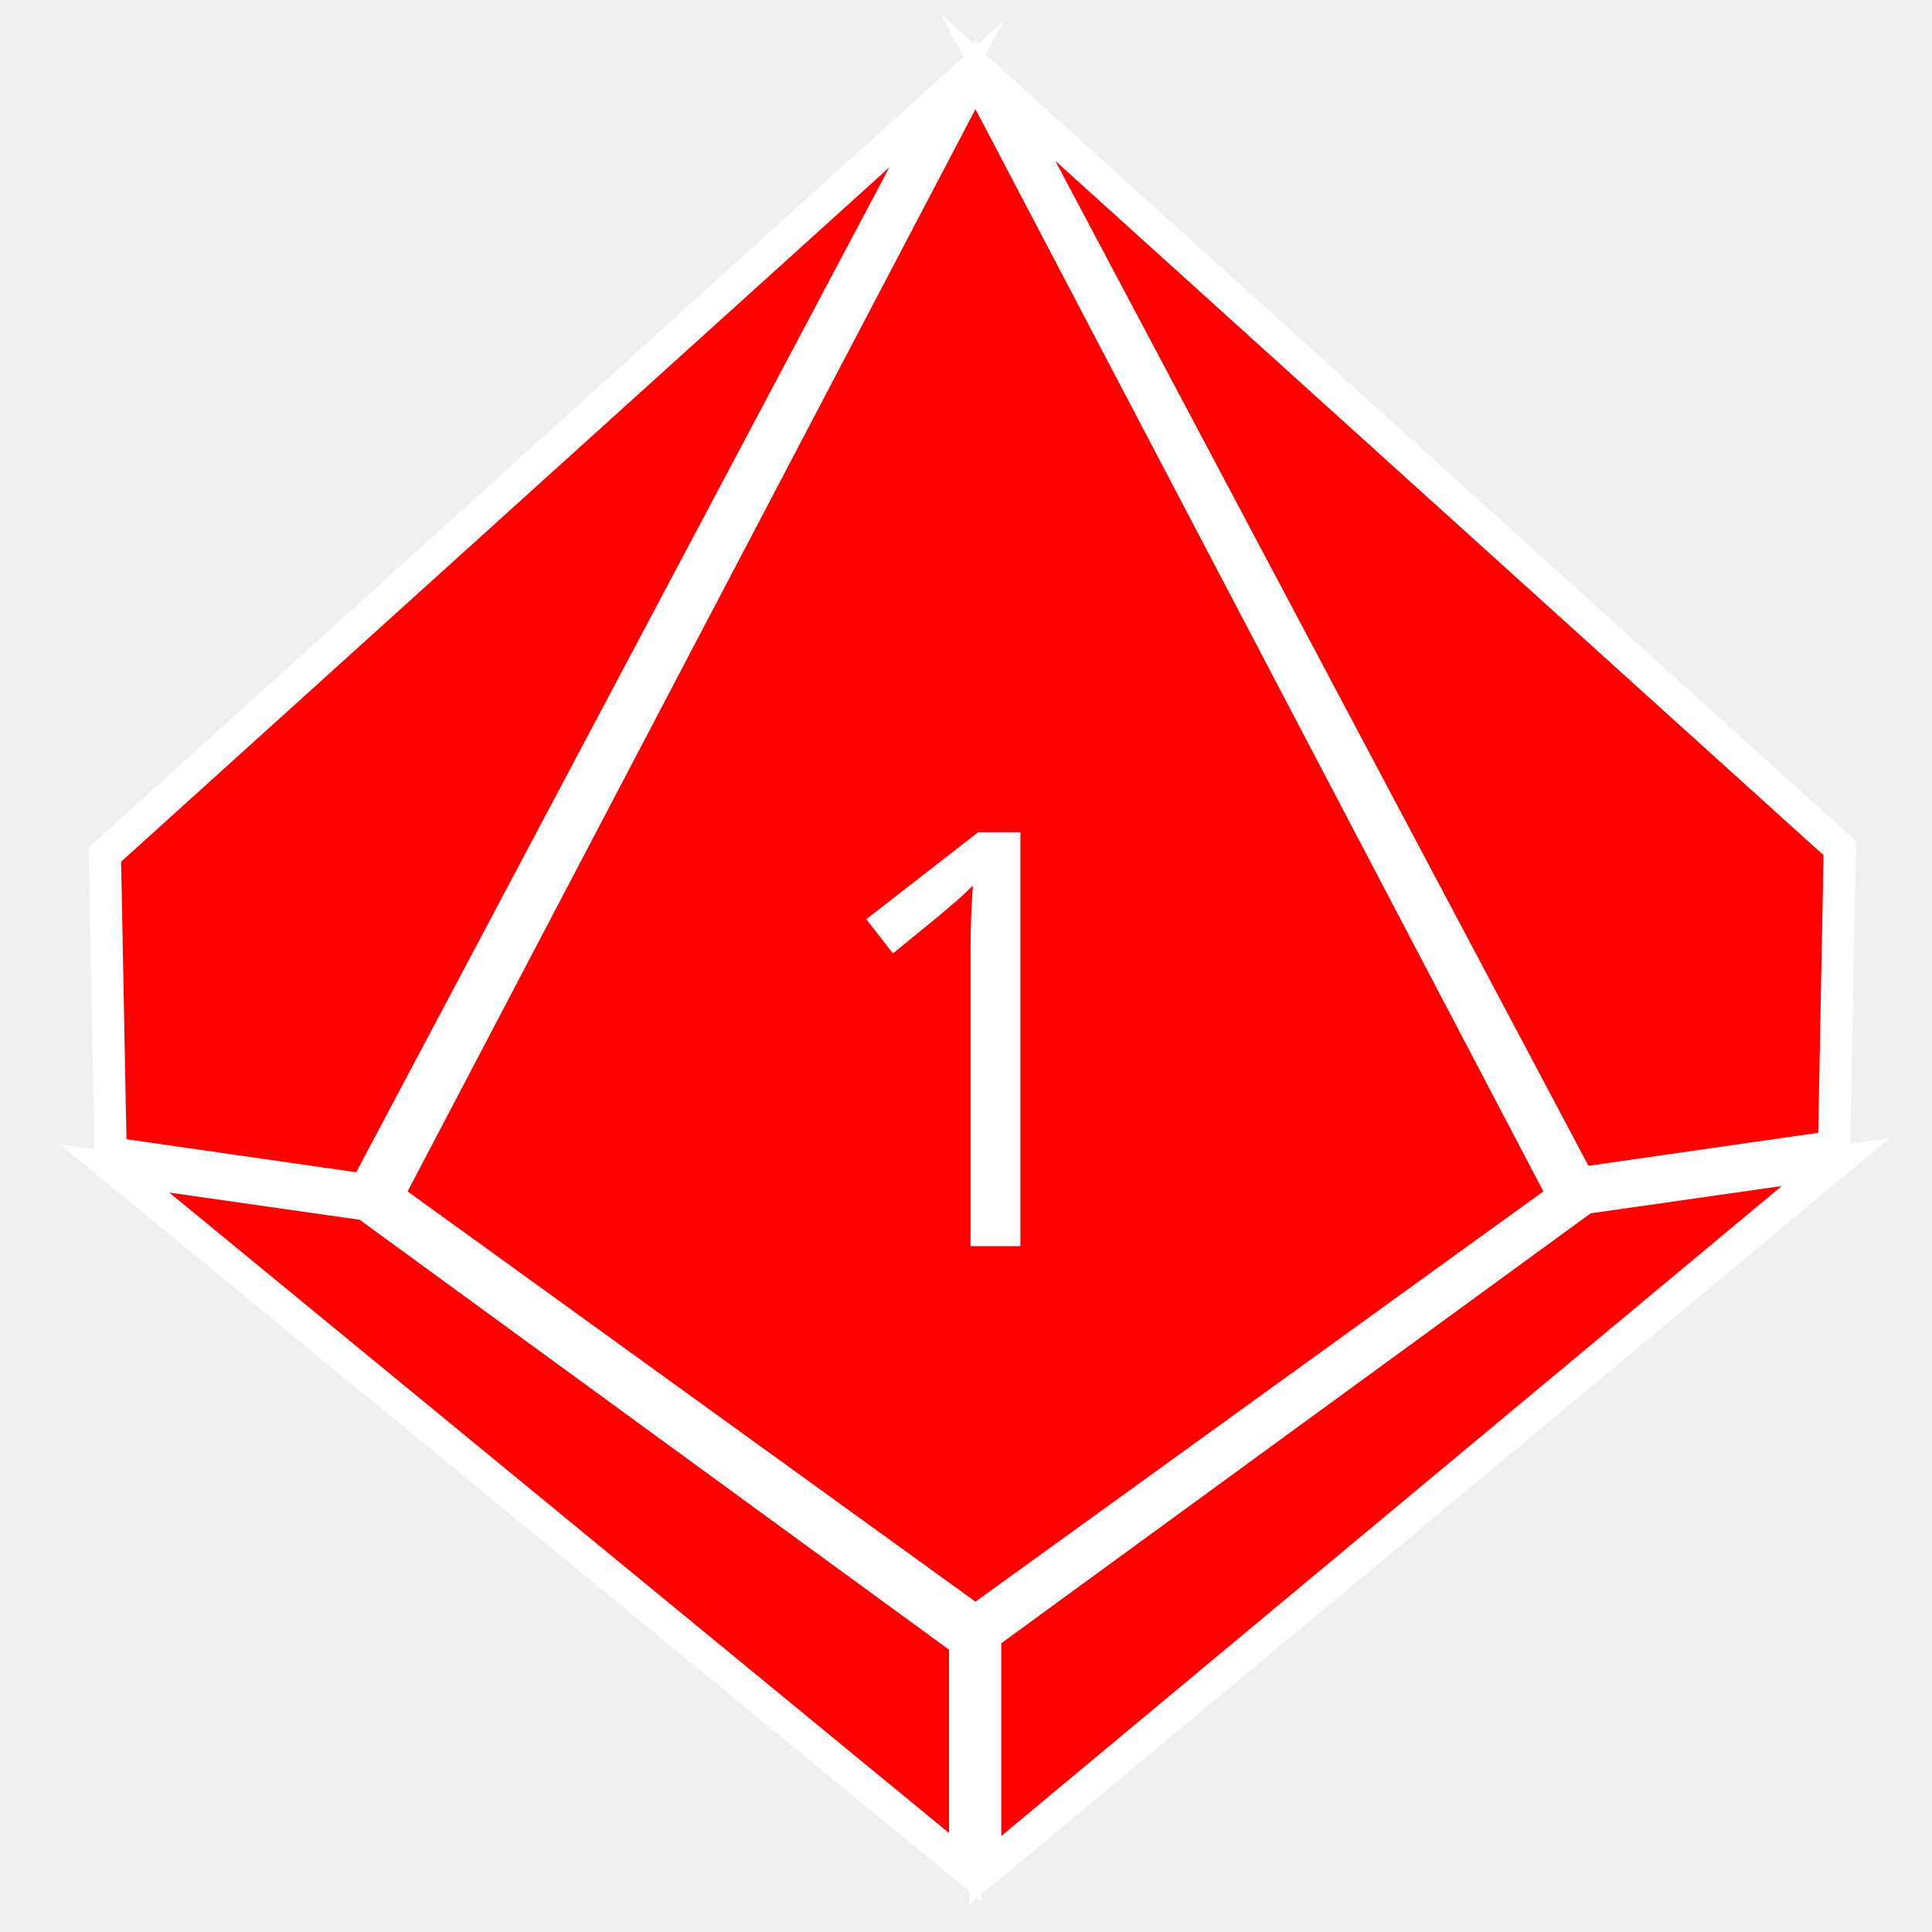
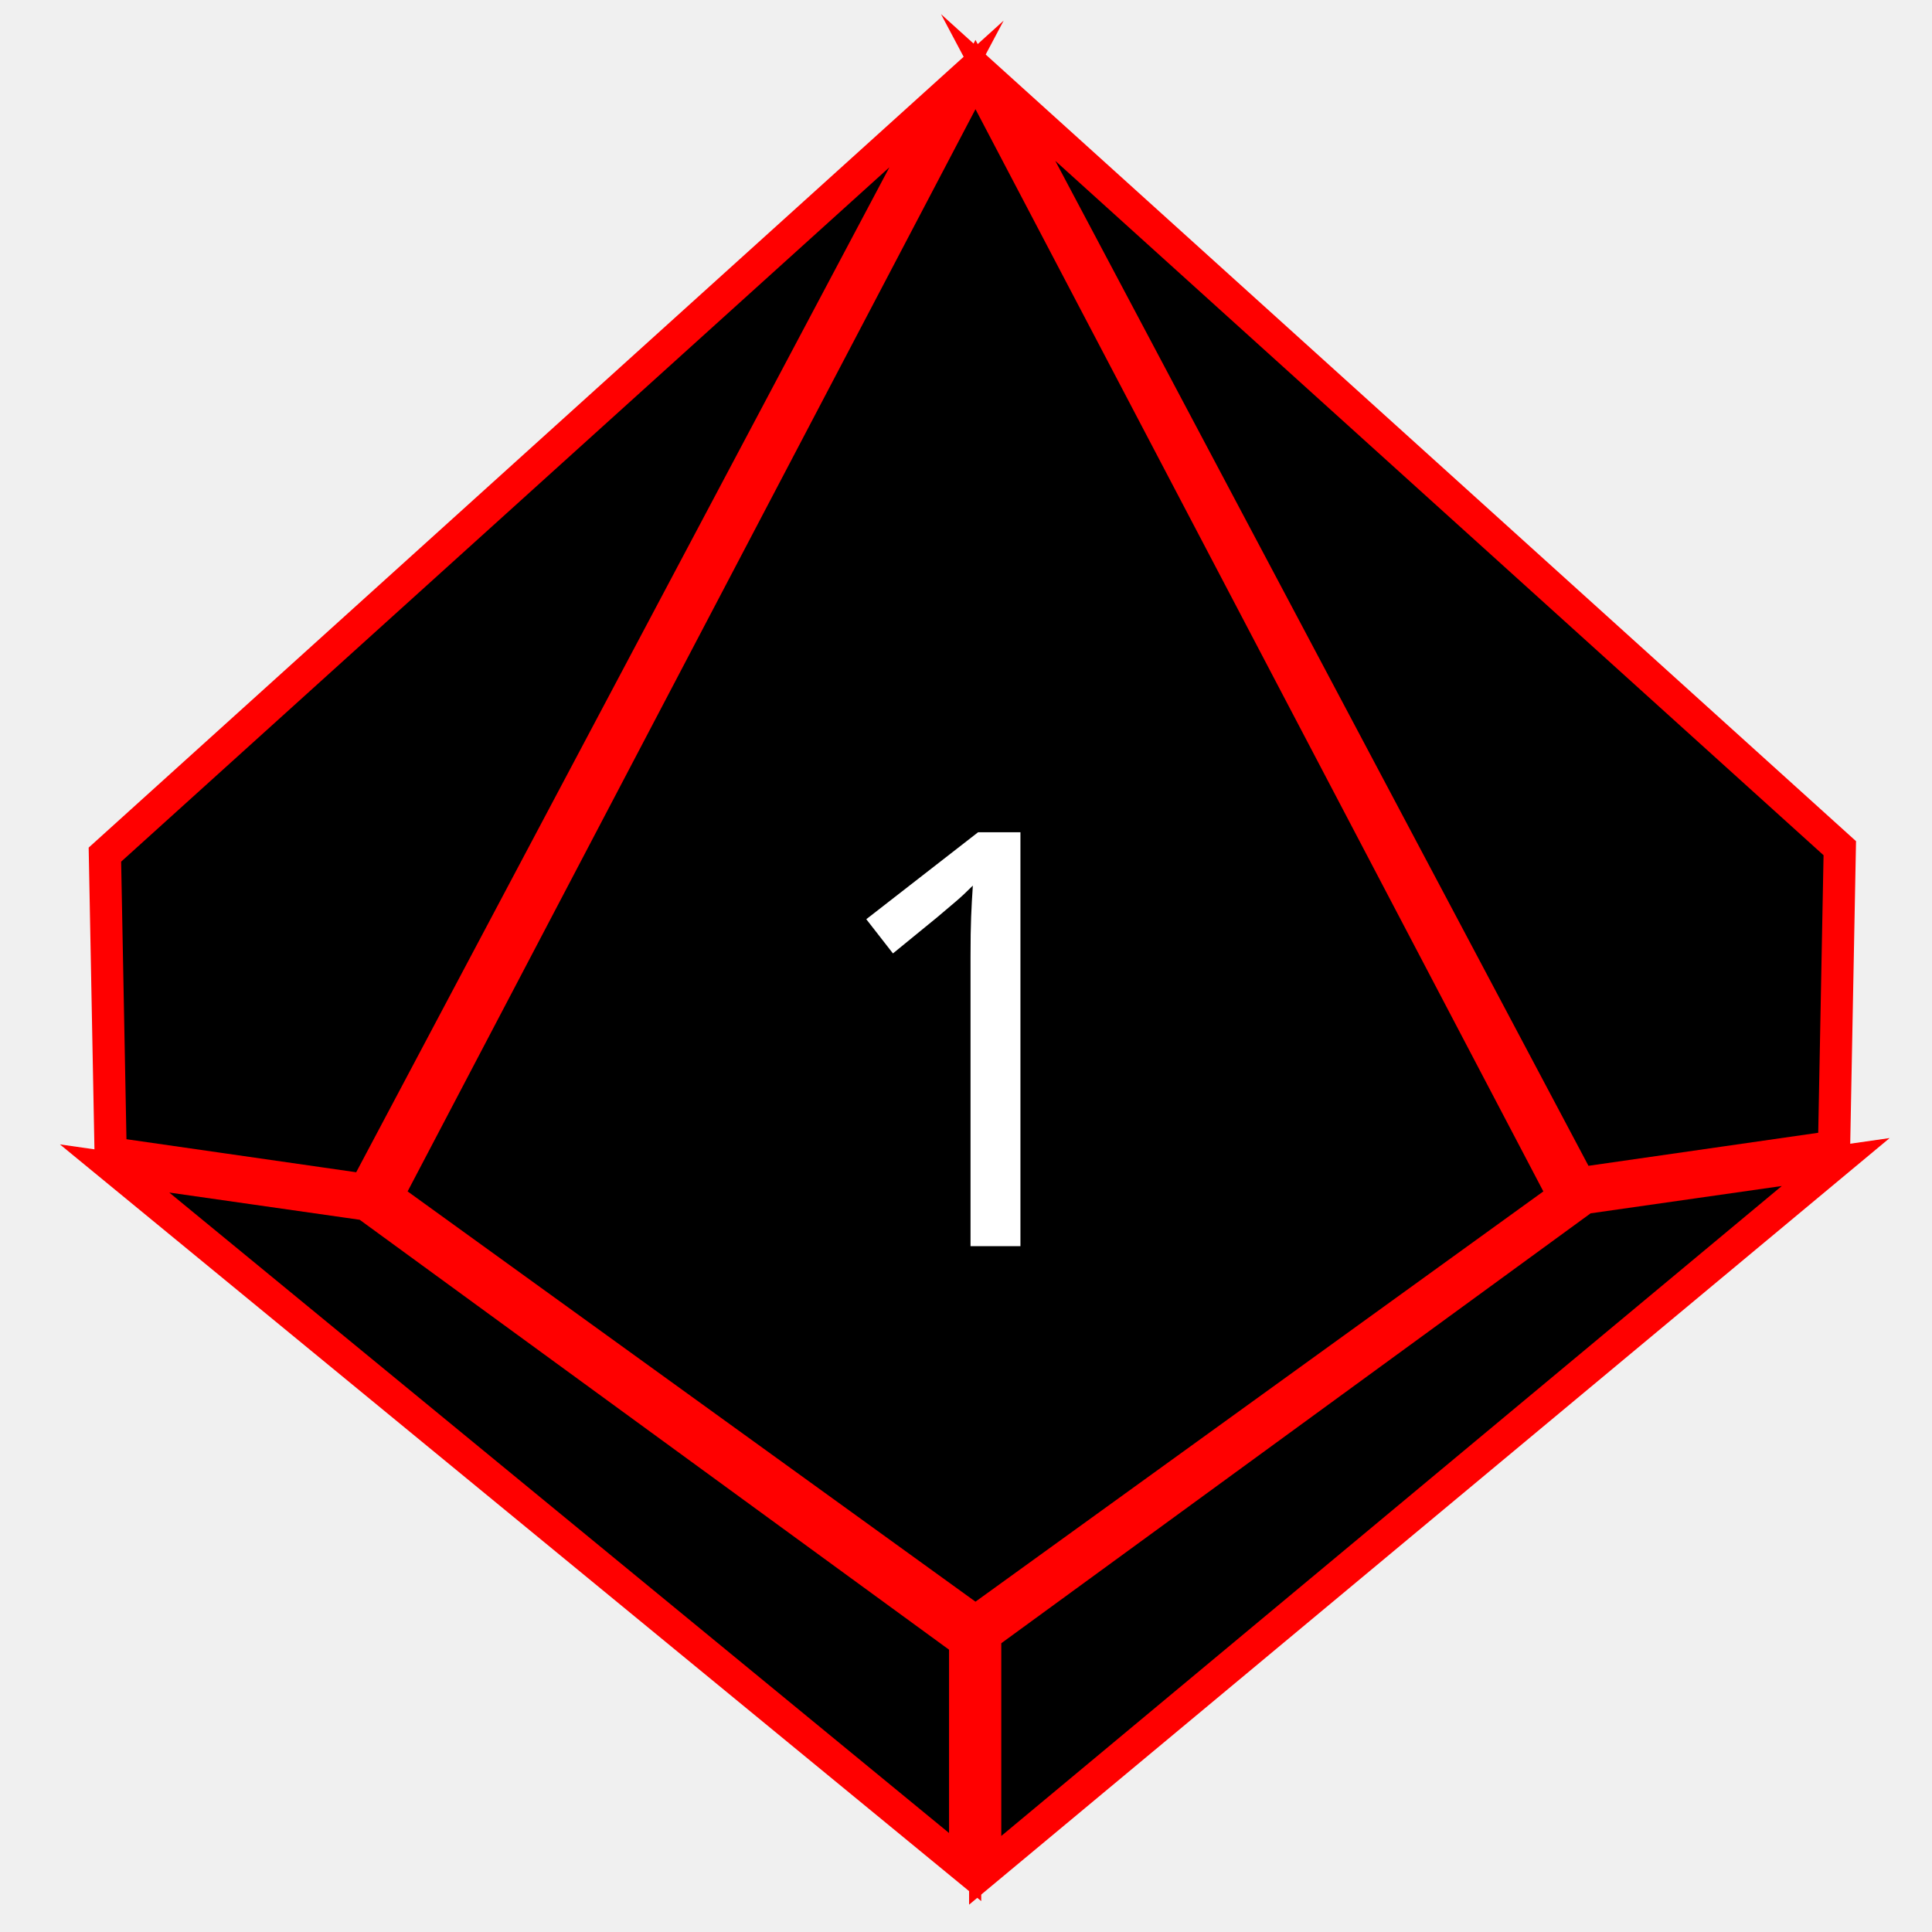
<svg xmlns="http://www.w3.org/2000/svg" version="1.1" id="Layer_1" x="0px" y="0px" width="300px" height="300px" viewBox="0 0 300 300" enable-background="new 0 0 300 300" xml:space="preserve">
-   <polygon fill="#FF0000" stroke="#FFFFFF" stroke-width="5" stroke-miterlimit="10" points="60.073,185.758 151.473,11.574   242.869,185.758 151.473,251.791 " />
-   <polygon fill="#FF0000" stroke="#FFFFFF" stroke-width="5" stroke-miterlimit="10" points="245.273,183.75 154.994,13.589   285.682,131.708 284.792,178.068 " />
-   <polygon fill="#FF0000" stroke="#FFFFFF" stroke-width="5" stroke-miterlimit="10" points="152.979,290.421 152.979,253.891   246.021,186.018 285.048,180.441 " />
-   <polygon fill="#FF0000" stroke="#FFFFFF" stroke-width="5" stroke-miterlimit="10" points="56.695,184.75 146.977,14.589   16.289,132.708 17.178,179.068 " />
-   <polygon fill="#FF0000" stroke="#FFFFFF" stroke-width="5" stroke-miterlimit="10" points="149.865,289.914 149.865,254.891   56.822,187.018 17.796,181.441 " />
+   <polygon fill="#000000" stroke="#FF0000" stroke-width="5" stroke-miterlimit="10" points="60.073,185.758 151.473,11.574   242.869,185.758 151.473,251.791 " />
+   <polygon fill="#000000" stroke="#FF0000" stroke-width="5" stroke-miterlimit="10" points="245.273,183.75 154.994,13.589   285.682,131.708 284.792,178.068 " />
+   <polygon fill="#000000" stroke="#FF0000" stroke-width="5" stroke-miterlimit="10" points="152.979,290.421 152.979,253.891   246.021,186.018 285.048,180.441 " />
+   <polygon fill="#000000" stroke="#FF0000" stroke-width="5" stroke-miterlimit="10" points="56.695,184.75 146.977,14.589   16.289,132.708 17.178,179.068 " />
+   <polygon fill="#000000" stroke="#FF0000" stroke-width="5" stroke-miterlimit="10" points="149.865,289.914 149.865,254.891   56.822,187.018 17.796,181.441 " />
  <text transform="matrix(1 0 0 1 126.5 193.5)" fill="#FFFFFF" font-family="'Copperplate'" font-size="90">1</text>
</svg>
